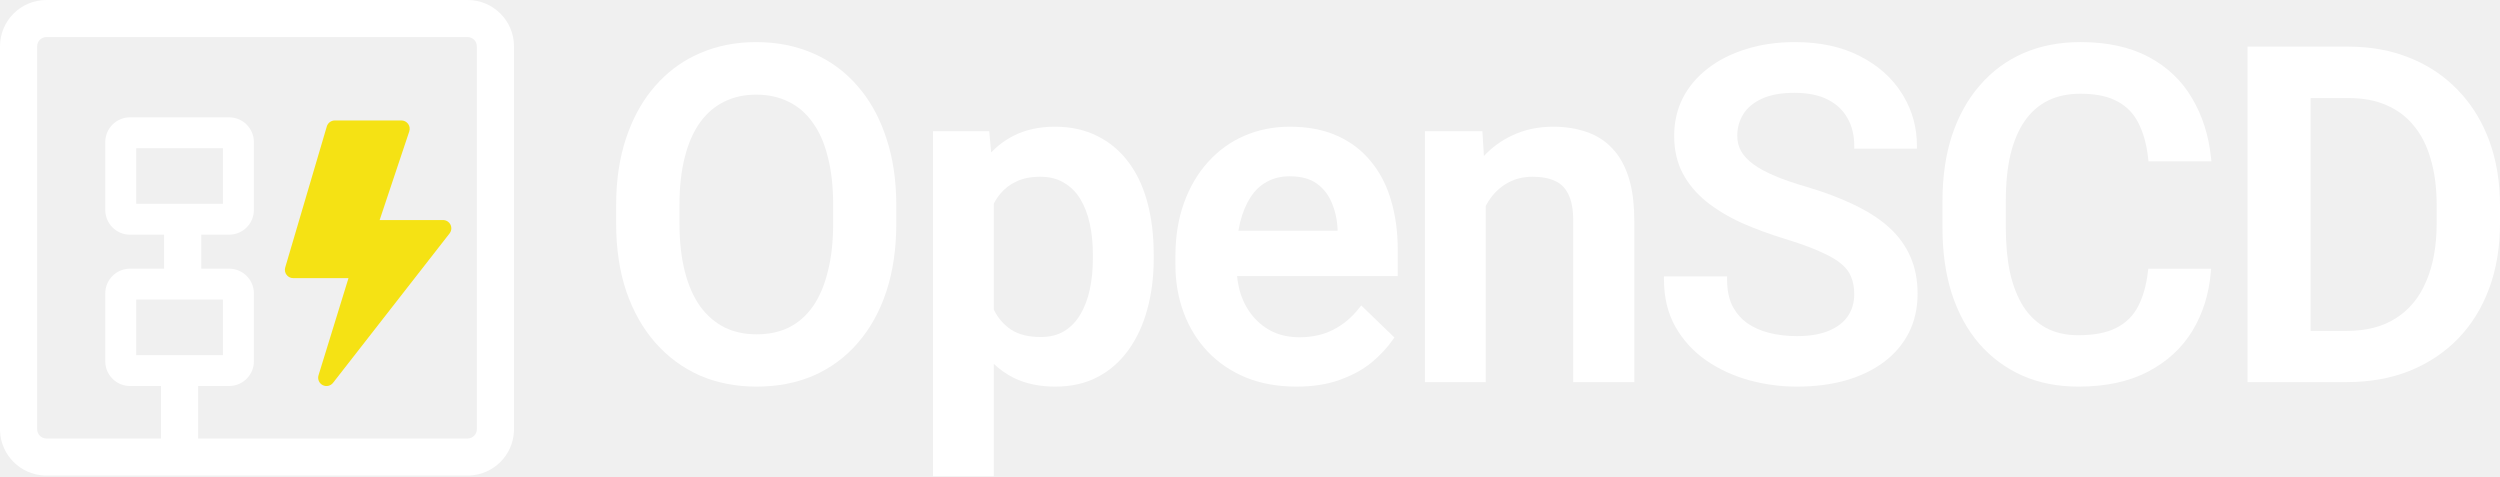
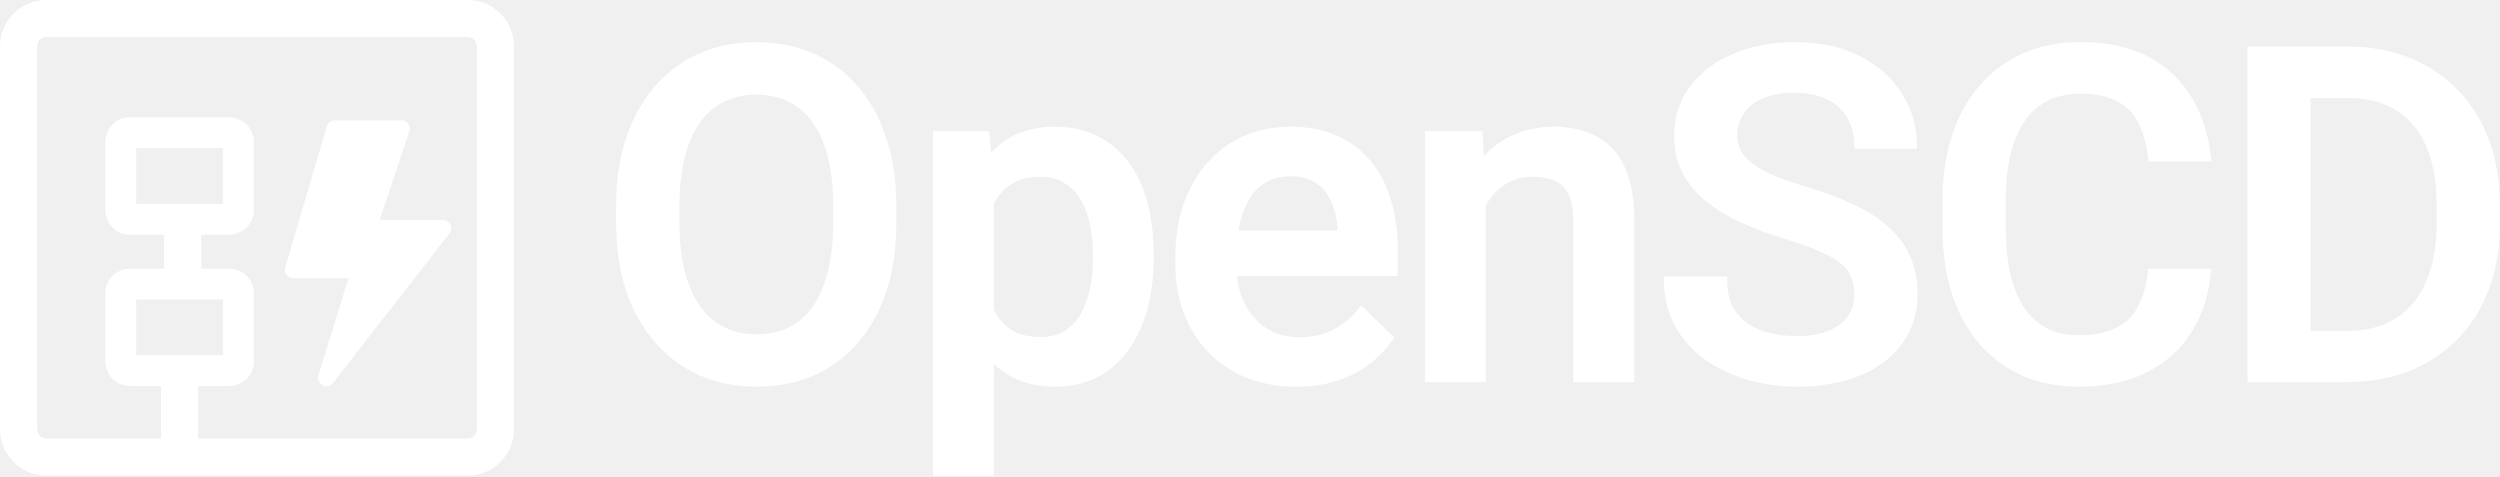
<svg xmlns="http://www.w3.org/2000/svg" width="147" height="28" viewBox="0 0 147 28" fill="none">
  <path fill-rule="evenodd" clip-rule="evenodd" d="M62.029 7.45C62.959 7.45 63.792 7.631 64.523 8L64.791 8.142C65.403 8.491 65.927 8.958 66.362 9.544L66.541 9.797C66.948 10.403 67.257 11.112 67.472 11.919C67.716 12.833 67.838 13.846 67.838 14.959V15.238C67.838 16.298 67.711 17.285 67.458 18.197C67.213 19.102 66.845 19.899 66.35 20.584L66.35 20.583C65.862 21.261 65.26 21.791 64.54 22.168C63.817 22.547 62.986 22.733 62.055 22.733C61.135 22.733 60.32 22.565 59.615 22.223L59.613 22.222C59.179 22.003 58.787 21.727 58.437 21.396V28H54.859V7.715H58.168L58.182 7.88L58.281 8.962C58.67 8.557 59.113 8.227 59.613 7.975C60.309 7.623 61.117 7.45 62.029 7.45ZM61.161 10.393C60.613 10.393 60.152 10.486 59.773 10.667L59.77 10.669C59.386 10.844 59.067 11.088 58.809 11.403C58.668 11.576 58.544 11.765 58.437 11.971V18.213C58.679 18.699 59.015 19.088 59.447 19.381C59.89 19.667 60.466 19.817 61.188 19.817C61.74 19.817 62.199 19.699 62.574 19.471C62.956 19.239 63.268 18.92 63.512 18.51L63.513 18.509C63.768 18.085 63.956 17.594 64.077 17.035C64.199 16.472 64.26 15.873 64.26 15.238V14.959C64.26 14.469 64.225 14.007 64.157 13.573L64.077 13.149C63.956 12.589 63.768 12.103 63.514 11.688C63.262 11.278 62.941 10.964 62.551 10.741L62.547 10.738C62.172 10.51 61.713 10.393 61.161 10.393ZM63.938 12.113C63.992 12.235 64.041 12.361 64.085 12.492L64.016 12.299C63.991 12.236 63.965 12.174 63.938 12.113Z" fill="white" />
-   <path d="M23.601 7.083C23.678 7.083 23.755 7.101 23.823 7.136C23.892 7.172 23.953 7.223 23.998 7.285C24.043 7.348 24.073 7.421 24.085 7.497C24.096 7.573 24.089 7.651 24.065 7.725L22.323 12.938H26.047C26.139 12.938 26.229 12.964 26.306 13.012C26.384 13.06 26.448 13.13 26.488 13.212C26.528 13.294 26.544 13.386 26.535 13.476C26.525 13.567 26.49 13.654 26.434 13.726L19.584 22.509C19.513 22.6 19.414 22.663 19.302 22.688C19.19 22.712 19.073 22.696 18.971 22.644C18.87 22.591 18.79 22.504 18.746 22.399C18.702 22.293 18.695 22.176 18.729 22.067L20.491 16.354H17.24C17.164 16.354 17.089 16.337 17.021 16.303C16.953 16.269 16.894 16.219 16.848 16.158C16.803 16.098 16.771 16.027 16.758 15.953C16.745 15.878 16.749 15.801 16.77 15.729L19.217 7.433C19.247 7.332 19.309 7.243 19.394 7.18C19.478 7.117 19.581 7.083 19.687 7.083H23.601Z" fill="#F5E214" />
+   <path d="M23.601 7.083C23.678 7.083 23.755 7.101 23.823 7.136C23.892 7.172 23.953 7.223 23.998 7.285C24.043 7.348 24.073 7.421 24.085 7.497C24.096 7.573 24.089 7.651 24.065 7.725L22.323 12.938H26.047C26.139 12.938 26.229 12.964 26.306 13.012C26.384 13.06 26.448 13.13 26.488 13.212C26.528 13.294 26.544 13.386 26.535 13.476C26.525 13.567 26.49 13.654 26.434 13.726L19.584 22.509C19.513 22.6 19.414 22.663 19.302 22.688C19.19 22.712 19.073 22.696 18.971 22.644C18.87 22.591 18.79 22.504 18.746 22.399C18.702 22.293 18.695 22.176 18.729 22.067L20.491 16.354H17.24C17.164 16.354 17.089 16.337 17.021 16.303C16.953 16.269 16.894 16.219 16.848 16.158C16.803 16.098 16.771 16.027 16.758 15.953C16.745 15.878 16.749 15.801 16.77 15.729L19.217 7.433C19.247 7.332 19.309 7.243 19.394 7.18C19.478 7.117 19.581 7.083 19.687 7.083H23.601Z" fill="white" />
  <path fill-rule="evenodd" clip-rule="evenodd" d="M27.492 0C29 0 30.223 1.219 30.223 2.724V25.239L30.22 25.379C30.148 26.772 29.029 27.889 27.633 27.959L27.492 27.963H2.731L2.591 27.959C1.194 27.889 0.074 26.772 0.003 25.379L0 25.239V2.724C5.25524e-06 1.219 1.223 7.04063e-06 2.731 0H27.492ZM2.731 2.179C2.429 2.179 2.185 2.423 2.185 2.724V25.239C2.185 25.54 2.43 25.784 2.731 25.784H9.468V22.697H7.646C6.842 22.697 6.19 22.047 6.19 21.245V17.25C6.19 16.448 6.842 15.798 7.646 15.798H9.649V13.799H7.646C6.841 13.799 6.19 13.149 6.19 12.347V8.352C6.19 7.55 6.842 6.9 7.646 6.899H13.472C14.276 6.899 14.929 7.55 14.929 8.352V12.347L14.921 12.495C14.847 13.228 14.226 13.799 13.472 13.799H11.834V15.798H13.472C14.276 15.798 14.929 16.448 14.929 17.25V21.245L14.921 21.394C14.846 22.126 14.226 22.697 13.472 22.697H11.652V25.784H27.492C27.794 25.784 28.038 25.54 28.038 25.239V2.724C28.038 2.423 27.794 2.179 27.492 2.179H2.731ZM8.01 20.882H13.108V17.613H8.01V20.882ZM8.01 11.983H13.108V8.715H8.01V11.983Z" fill="white" />
  <path fill-rule="evenodd" clip-rule="evenodd" d="M44.465 2.475C45.688 2.475 46.806 2.697 47.819 3.142C48.831 3.579 49.701 4.22 50.43 5.065L50.696 5.387C51.296 6.156 51.765 7.058 52.105 8.091C52.503 9.266 52.701 10.594 52.702 12.072V13.136C52.702 14.615 52.509 15.947 52.12 17.13C51.731 18.311 51.172 19.32 50.443 20.156L50.444 20.157C49.724 20.993 48.857 21.635 47.846 22.081C46.834 22.517 45.714 22.733 44.492 22.733C43.279 22.733 42.164 22.517 41.152 22.081L41.151 22.08C40.148 21.634 39.278 20.994 38.541 20.159C37.803 19.323 37.232 18.313 36.825 17.132V17.131C36.427 15.947 36.229 14.615 36.229 13.136V12.072C36.229 10.594 36.427 9.266 36.825 8.091L36.982 7.657C37.366 6.661 37.876 5.796 38.514 5.065L38.797 4.758C39.471 4.064 40.247 3.524 41.124 3.142C42.137 2.697 43.251 2.475 44.465 2.475ZM44.465 5.565C43.752 5.565 43.123 5.707 42.575 5.984L42.572 5.985C42.023 6.255 41.552 6.659 41.159 7.204C40.823 7.673 40.553 8.248 40.35 8.932L40.268 9.232C40.059 10.038 39.954 10.976 39.954 12.046V13.136C39.954 14.207 40.059 15.149 40.268 15.965C40.476 16.78 40.779 17.462 41.171 18.016C41.573 18.562 42.049 18.972 42.598 19.25C43.147 19.52 43.778 19.658 44.492 19.658C45.215 19.658 45.849 19.52 46.398 19.25C46.947 18.972 47.413 18.564 47.797 18.02C48.182 17.465 48.475 16.782 48.676 15.966V15.965C48.884 15.149 48.99 14.207 48.99 13.136V12.046C48.99 10.976 48.885 10.038 48.676 9.232L48.676 9.23C48.475 8.415 48.177 7.741 47.785 7.206L47.783 7.203C47.4 6.659 46.93 6.255 46.373 5.985L46.37 5.984C45.812 5.706 45.178 5.565 44.465 5.565ZM39.791 13.924C39.794 13.977 39.799 14.028 39.802 14.08C39.798 14.013 39.793 13.945 39.79 13.877L39.791 13.924ZM49.142 14.08C49.145 14.028 49.15 13.977 49.153 13.924L49.154 13.877C49.151 13.945 49.147 14.013 49.142 14.08Z" fill="white" />
  <path fill-rule="evenodd" clip-rule="evenodd" d="M75.845 7.45C76.896 7.45 77.825 7.626 78.626 7.984C79.424 8.341 80.087 8.845 80.612 9.497L80.806 9.743C81.241 10.331 81.57 11.011 81.793 11.781C82.056 12.66 82.187 13.627 82.187 14.679V16.231H72.739C72.777 16.601 72.848 16.953 72.952 17.285C73.123 17.796 73.369 18.239 73.69 18.618C74.011 18.997 74.4 19.296 74.857 19.516C75.309 19.724 75.828 19.831 76.418 19.831C77.167 19.831 77.826 19.681 78.402 19.385C78.981 19.088 79.486 18.666 79.915 18.118L80.04 17.959L80.185 18.1L81.879 19.736L81.99 19.842L81.902 19.968C81.58 20.436 81.164 20.883 80.656 21.308L80.654 21.31C80.137 21.733 79.509 22.074 78.773 22.337L78.774 22.337C78.039 22.603 77.19 22.733 76.232 22.733C75.145 22.733 74.157 22.558 73.27 22.203L73.268 22.202C72.392 21.838 71.642 21.331 71.02 20.683L71.019 20.682C70.406 20.034 69.935 19.273 69.607 18.4C69.279 17.527 69.115 16.587 69.115 15.583V15.051C69.115 13.908 69.282 12.867 69.619 11.931C69.955 10.999 70.425 10.197 71.029 9.531C71.633 8.855 72.348 8.339 73.172 7.983C73.997 7.627 74.888 7.45 75.845 7.45ZM76.916 22.529C76.806 22.537 76.694 22.543 76.58 22.547L76.916 22.529C77.027 22.52 77.136 22.51 77.243 22.498L76.916 22.529ZM75.15 19.825C75.171 19.831 75.192 19.837 75.213 19.843C75.127 19.817 75.043 19.789 74.961 19.757L75.15 19.825ZM75.831 10.366C75.325 10.366 74.881 10.475 74.493 10.689L74.491 10.69C74.112 10.895 73.791 11.197 73.53 11.599C73.268 12.005 73.062 12.5 72.915 13.088L72.914 13.087C72.877 13.242 72.846 13.402 72.818 13.567H78.65V13.501L78.639 13.295C78.604 12.817 78.496 12.367 78.318 11.944L78.316 11.941C78.124 11.466 77.829 11.086 77.431 10.797C77.045 10.516 76.517 10.366 75.831 10.366ZM72.687 13.27C72.681 13.299 72.677 13.329 72.671 13.36C72.691 13.252 72.713 13.147 72.738 13.044L72.687 13.27Z" fill="white" />
  <path fill-rule="evenodd" clip-rule="evenodd" d="M105.544 2.475C107.006 2.475 108.276 2.745 109.346 3.293C110.421 3.838 111.252 4.573 111.832 5.499L111.939 5.674C112.455 6.553 112.714 7.516 112.714 8.562V8.743H109.029V8.562C109.029 7.95 108.898 7.419 108.64 6.962L108.637 6.958C108.389 6.498 108.009 6.133 107.488 5.864L107.486 5.863C106.978 5.597 106.32 5.459 105.504 5.458C104.73 5.458 104.1 5.576 103.606 5.801C103.107 6.029 102.746 6.331 102.511 6.704C102.273 7.081 102.152 7.508 102.152 7.99C102.152 8.323 102.229 8.624 102.381 8.897C102.534 9.162 102.773 9.419 103.105 9.665C103.437 9.903 103.86 10.132 104.375 10.35C104.891 10.568 105.502 10.779 106.208 10.981H106.209C107.292 11.302 108.239 11.66 109.05 12.055L109.348 12.203C110.031 12.554 110.614 12.949 111.095 13.388C111.646 13.892 112.062 14.468 112.339 15.114C112.617 15.751 112.754 16.472 112.754 17.272C112.754 18.113 112.584 18.878 112.241 19.562L112.24 19.563C111.898 20.236 111.408 20.811 110.774 21.287C110.149 21.755 109.399 22.114 108.528 22.368C107.665 22.612 106.705 22.733 105.651 22.733C104.82 22.733 103.999 22.637 103.189 22.444L102.842 22.355C101.925 22.101 101.089 21.716 100.334 21.199L100.332 21.198C99.573 20.669 98.968 20.011 98.519 19.224L98.518 19.224C98.064 18.421 97.841 17.49 97.841 16.435V16.253H101.552V16.435C101.552 17.043 101.655 17.55 101.853 17.963L101.936 18.116C102.136 18.464 102.395 18.753 102.714 18.986C103.086 19.247 103.519 19.442 104.016 19.57C104.525 19.699 105.069 19.764 105.651 19.764C106.417 19.764 107.045 19.655 107.54 19.446C108.047 19.235 108.416 18.945 108.659 18.582C108.904 18.215 109.029 17.79 109.029 17.299C109.029 16.919 108.97 16.588 108.855 16.303L108.854 16.299C108.751 16.023 108.563 15.764 108.28 15.523C107.996 15.281 107.587 15.041 107.045 14.806L107.041 14.805C106.642 14.622 106.157 14.436 105.585 14.246L104.984 14.055C104.053 13.769 103.193 13.453 102.403 13.104L102.401 13.102C101.616 12.742 100.927 12.327 100.336 11.855L100.335 11.855C99.74 11.371 99.275 10.816 98.943 10.19L98.942 10.189C98.606 9.547 98.442 8.813 98.441 7.99C98.441 7.175 98.611 6.428 98.954 5.753L98.955 5.752C99.305 5.08 99.799 4.501 100.432 4.016C101.073 3.522 101.827 3.145 102.69 2.882C103.555 2.61 104.507 2.475 105.544 2.475ZM103.274 9.996C103.362 10.051 103.456 10.104 103.554 10.157C103.454 10.102 103.358 10.047 103.268 9.992L103.274 9.996ZM102.367 9.204C102.381 9.222 102.396 9.24 102.411 9.259C102.368 9.205 102.328 9.151 102.291 9.096L102.367 9.204ZM101.986 8.257C101.99 8.286 101.994 8.316 101.999 8.345C101.987 8.273 101.979 8.2 101.975 8.125L101.986 8.257Z" fill="white" />
  <path fill-rule="evenodd" clip-rule="evenodd" d="M122.333 2.475C123.902 2.475 125.241 2.763 126.34 3.348C127.435 3.931 128.286 4.738 128.891 5.77C129.501 6.797 129.874 7.971 130.01 9.288L130.03 9.488H126.331L126.313 9.326C126.226 8.509 126.035 7.817 125.745 7.247L125.744 7.245C125.468 6.685 125.059 6.261 124.515 5.969L124.301 5.862C123.787 5.632 123.134 5.512 122.333 5.512C121.592 5.512 120.954 5.649 120.415 5.918C119.875 6.187 119.422 6.584 119.056 7.11C118.69 7.637 118.408 8.292 118.217 9.081L118.217 9.082C118.035 9.863 117.942 10.762 117.942 11.78V13.416C117.942 14.38 118.025 15.253 118.191 16.036C118.365 16.808 118.625 17.466 118.967 18.013L119.102 18.211C119.428 18.659 119.823 19.011 120.288 19.269C120.816 19.561 121.456 19.711 122.214 19.711C123.148 19.711 123.885 19.563 124.437 19.279L124.438 19.278C125.001 18.993 125.422 18.581 125.706 18.04L125.707 18.039C126.005 17.478 126.204 16.788 126.3 15.962L126.319 15.801H130.013L129.997 15.998C129.888 17.291 129.524 18.449 128.904 19.468C128.281 20.483 127.406 21.281 126.285 21.863C125.159 22.446 123.8 22.733 122.214 22.733C120.992 22.733 119.886 22.517 118.899 22.08C117.915 21.634 117.07 21.007 116.368 20.198C115.666 19.379 115.131 18.394 114.76 17.248C114.398 16.102 114.218 14.823 114.218 13.416V11.807C114.218 10.399 114.401 9.121 114.773 7.974L114.774 7.973C115.154 6.827 115.698 5.843 116.409 5.025C117.12 4.198 117.974 3.566 118.968 3.129C119.971 2.692 121.094 2.475 122.333 2.475ZM118.637 7.442C118.619 7.475 118.603 7.51 118.585 7.544C118.608 7.5 118.63 7.456 118.654 7.413L118.637 7.442ZM125.36 6.38C125.439 6.462 125.513 6.549 125.582 6.64C125.549 6.596 125.515 6.553 125.48 6.512C125.441 6.467 125.401 6.423 125.36 6.38Z" fill="white" />
  <path fill-rule="evenodd" clip-rule="evenodd" d="M91.328 7.45C92.037 7.45 92.683 7.549 93.264 7.751C93.861 7.946 94.373 8.268 94.795 8.717C95.226 9.166 95.549 9.746 95.769 10.449L95.846 10.717C96.014 11.36 96.097 12.119 96.097 12.99V22.468H92.506V12.977C92.506 12.3 92.405 11.787 92.219 11.424L92.217 11.419C92.039 11.047 91.78 10.792 91.441 10.643L91.436 10.641C91.094 10.479 90.656 10.393 90.114 10.393C89.589 10.393 89.126 10.502 88.719 10.717C88.308 10.935 87.959 11.232 87.673 11.611C87.559 11.765 87.456 11.93 87.363 12.105V22.468H83.785V7.715H87.165L87.254 9.173C87.728 8.665 88.278 8.264 88.903 7.972C89.632 7.622 90.442 7.45 91.328 7.45ZM95.91 12.629L95.9 12.367C95.898 12.347 95.897 12.327 95.896 12.307C95.902 12.412 95.907 12.519 95.91 12.629ZM87.42 11.653C87.411 11.667 87.403 11.681 87.394 11.695C87.407 11.675 87.42 11.654 87.433 11.634L87.42 11.653Z" fill="white" />
  <path fill-rule="evenodd" clip-rule="evenodd" d="M138.097 2.742C139.406 2.742 140.607 2.962 141.698 3.406C142.788 3.841 143.73 4.471 144.522 5.297L144.814 5.614C145.473 6.372 145.989 7.255 146.362 8.259C146.788 9.408 147 10.689 147 12.099V13.123C147 14.534 146.788 15.815 146.362 16.964C145.936 18.111 145.323 19.1 144.522 19.926C143.721 20.743 142.766 21.373 141.659 21.817C140.559 22.252 139.33 22.468 137.977 22.468H132.154V2.742H138.097ZM135.865 19.458H137.977C139.151 19.458 140.119 19.203 140.892 18.703L140.893 18.702C141.677 18.201 142.267 17.482 142.663 16.537L142.664 16.536C143.07 15.589 143.276 14.453 143.276 13.123V12.072C143.276 11.04 143.157 10.131 142.923 9.345L142.922 9.343C142.697 8.557 142.361 7.902 141.918 7.375L141.917 7.373C141.483 6.847 140.946 6.448 140.306 6.176L140.305 6.175C139.674 5.903 138.939 5.765 138.097 5.765H135.865V19.458ZM142.528 7.931C142.622 8.093 142.709 8.262 142.789 8.44L142.665 8.18C142.621 8.095 142.575 8.012 142.528 7.931Z" fill="white" />
</svg>
